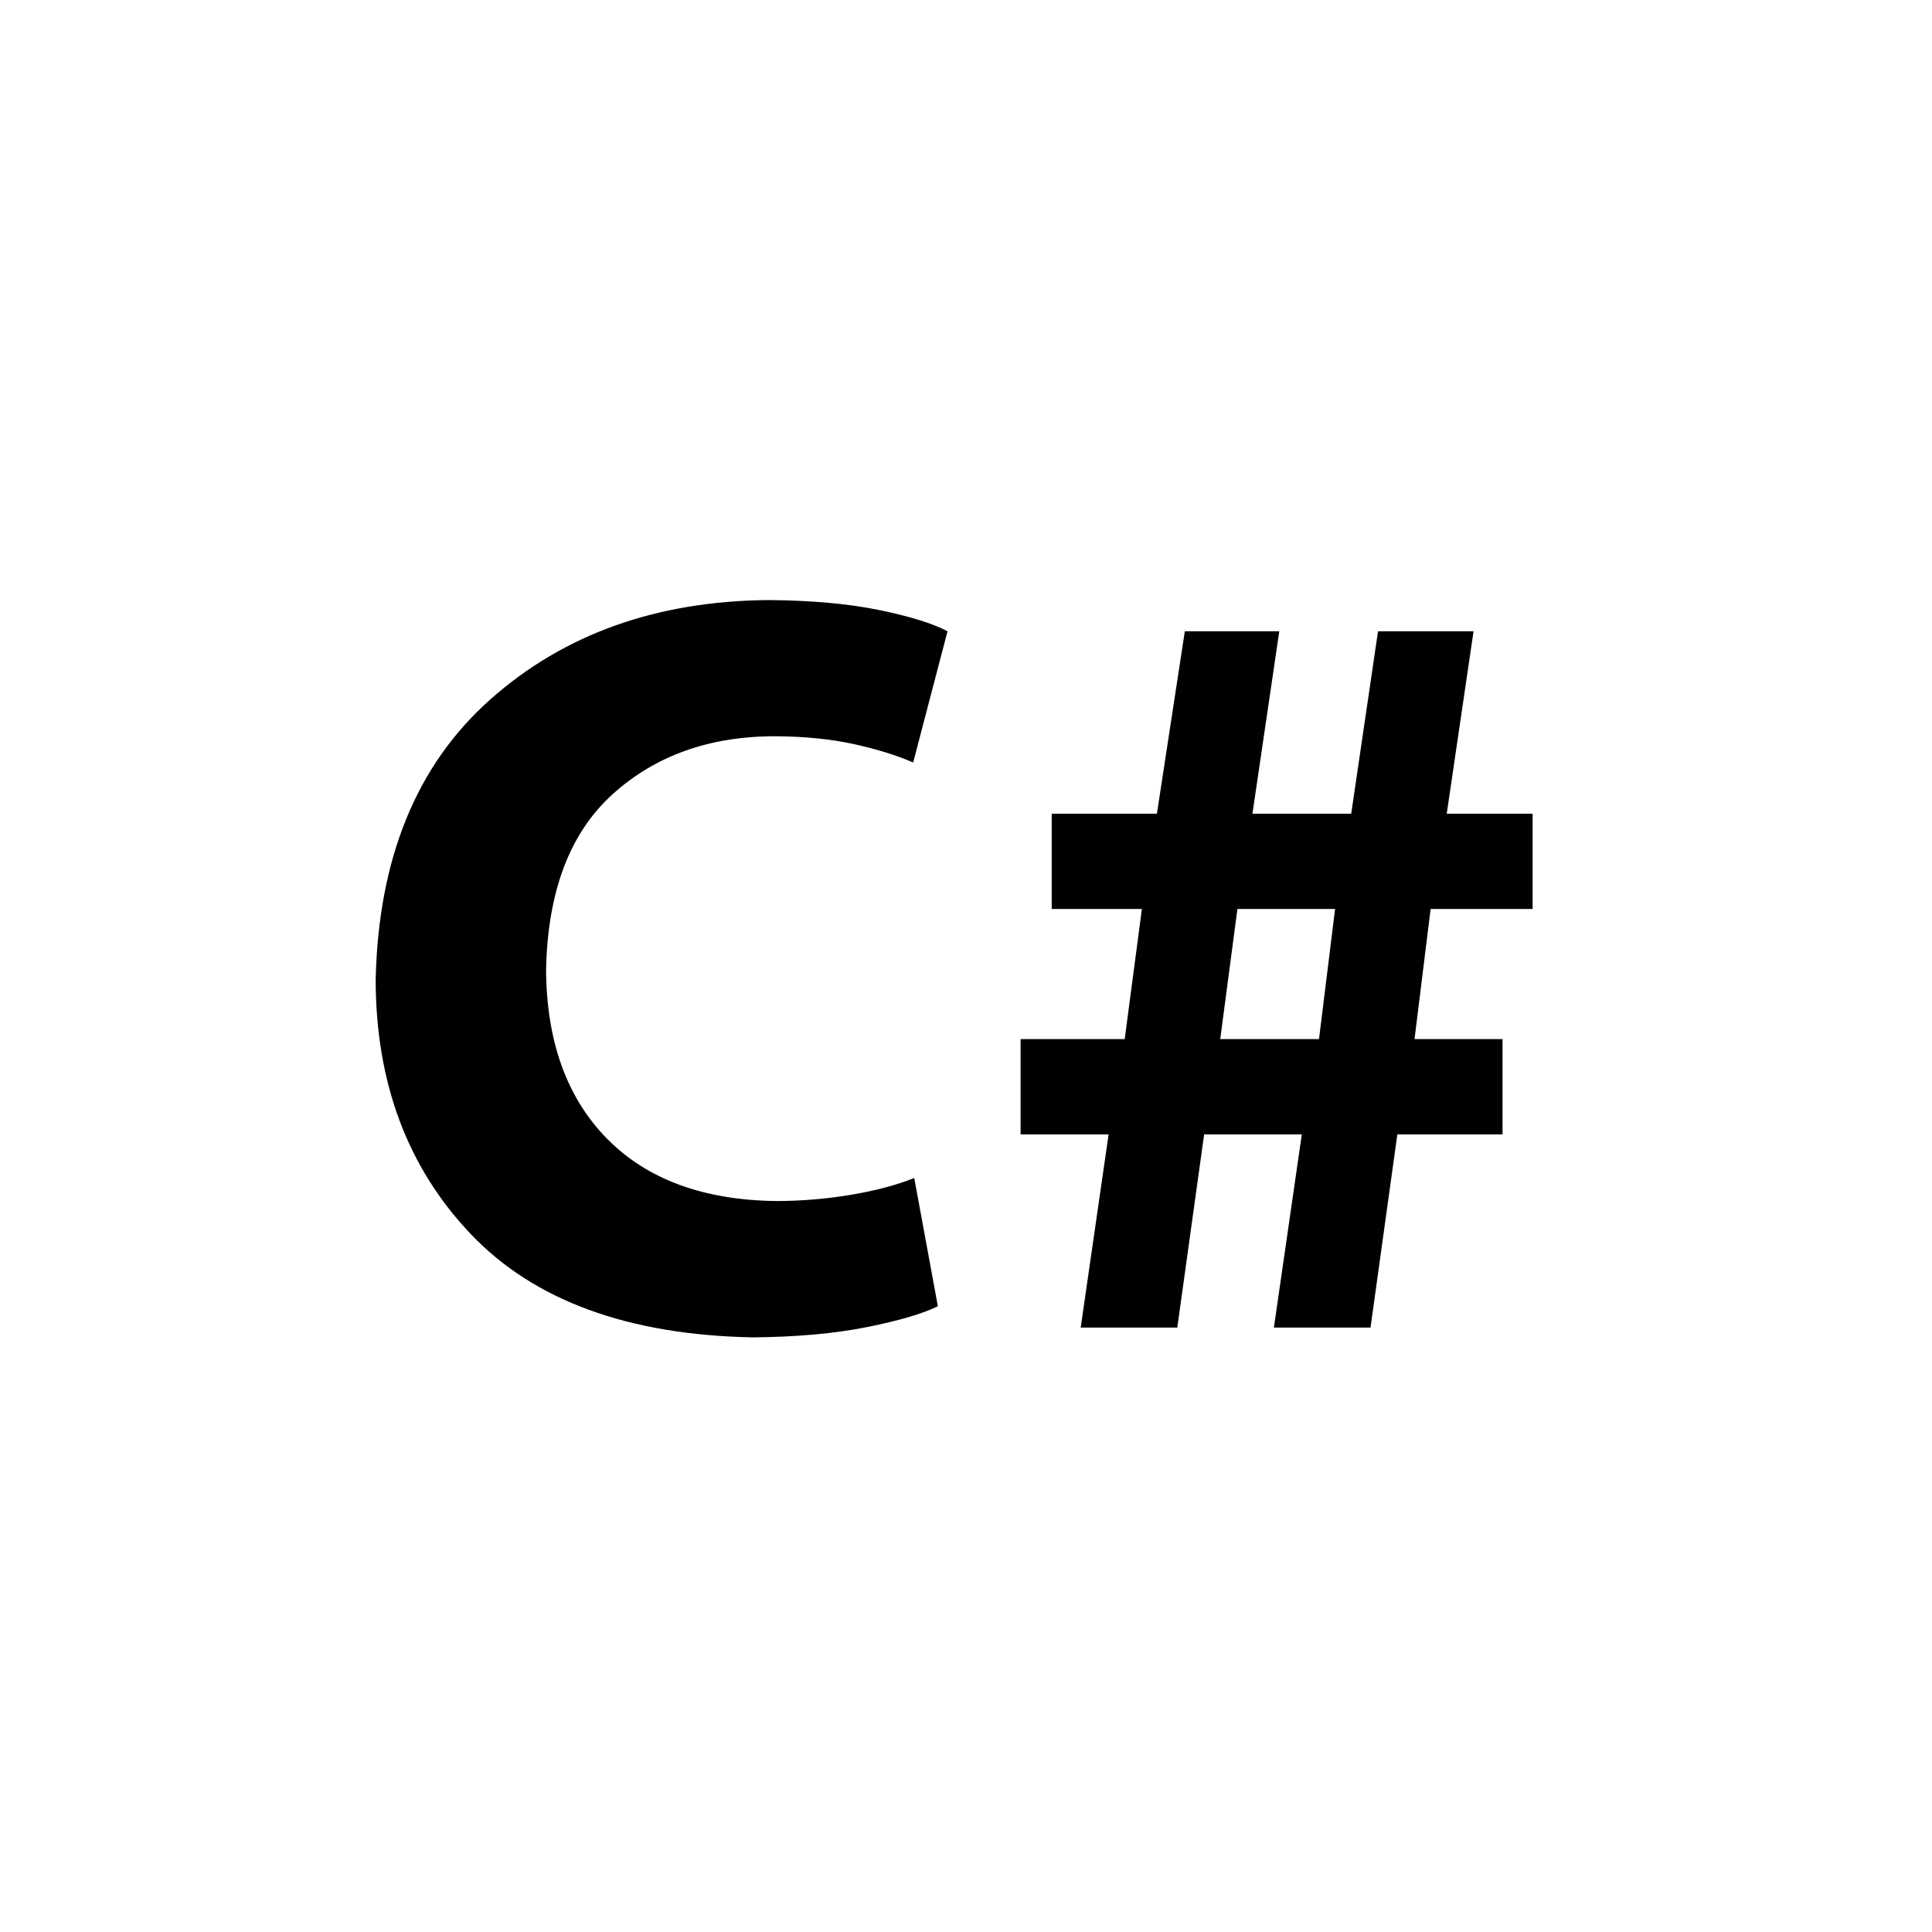
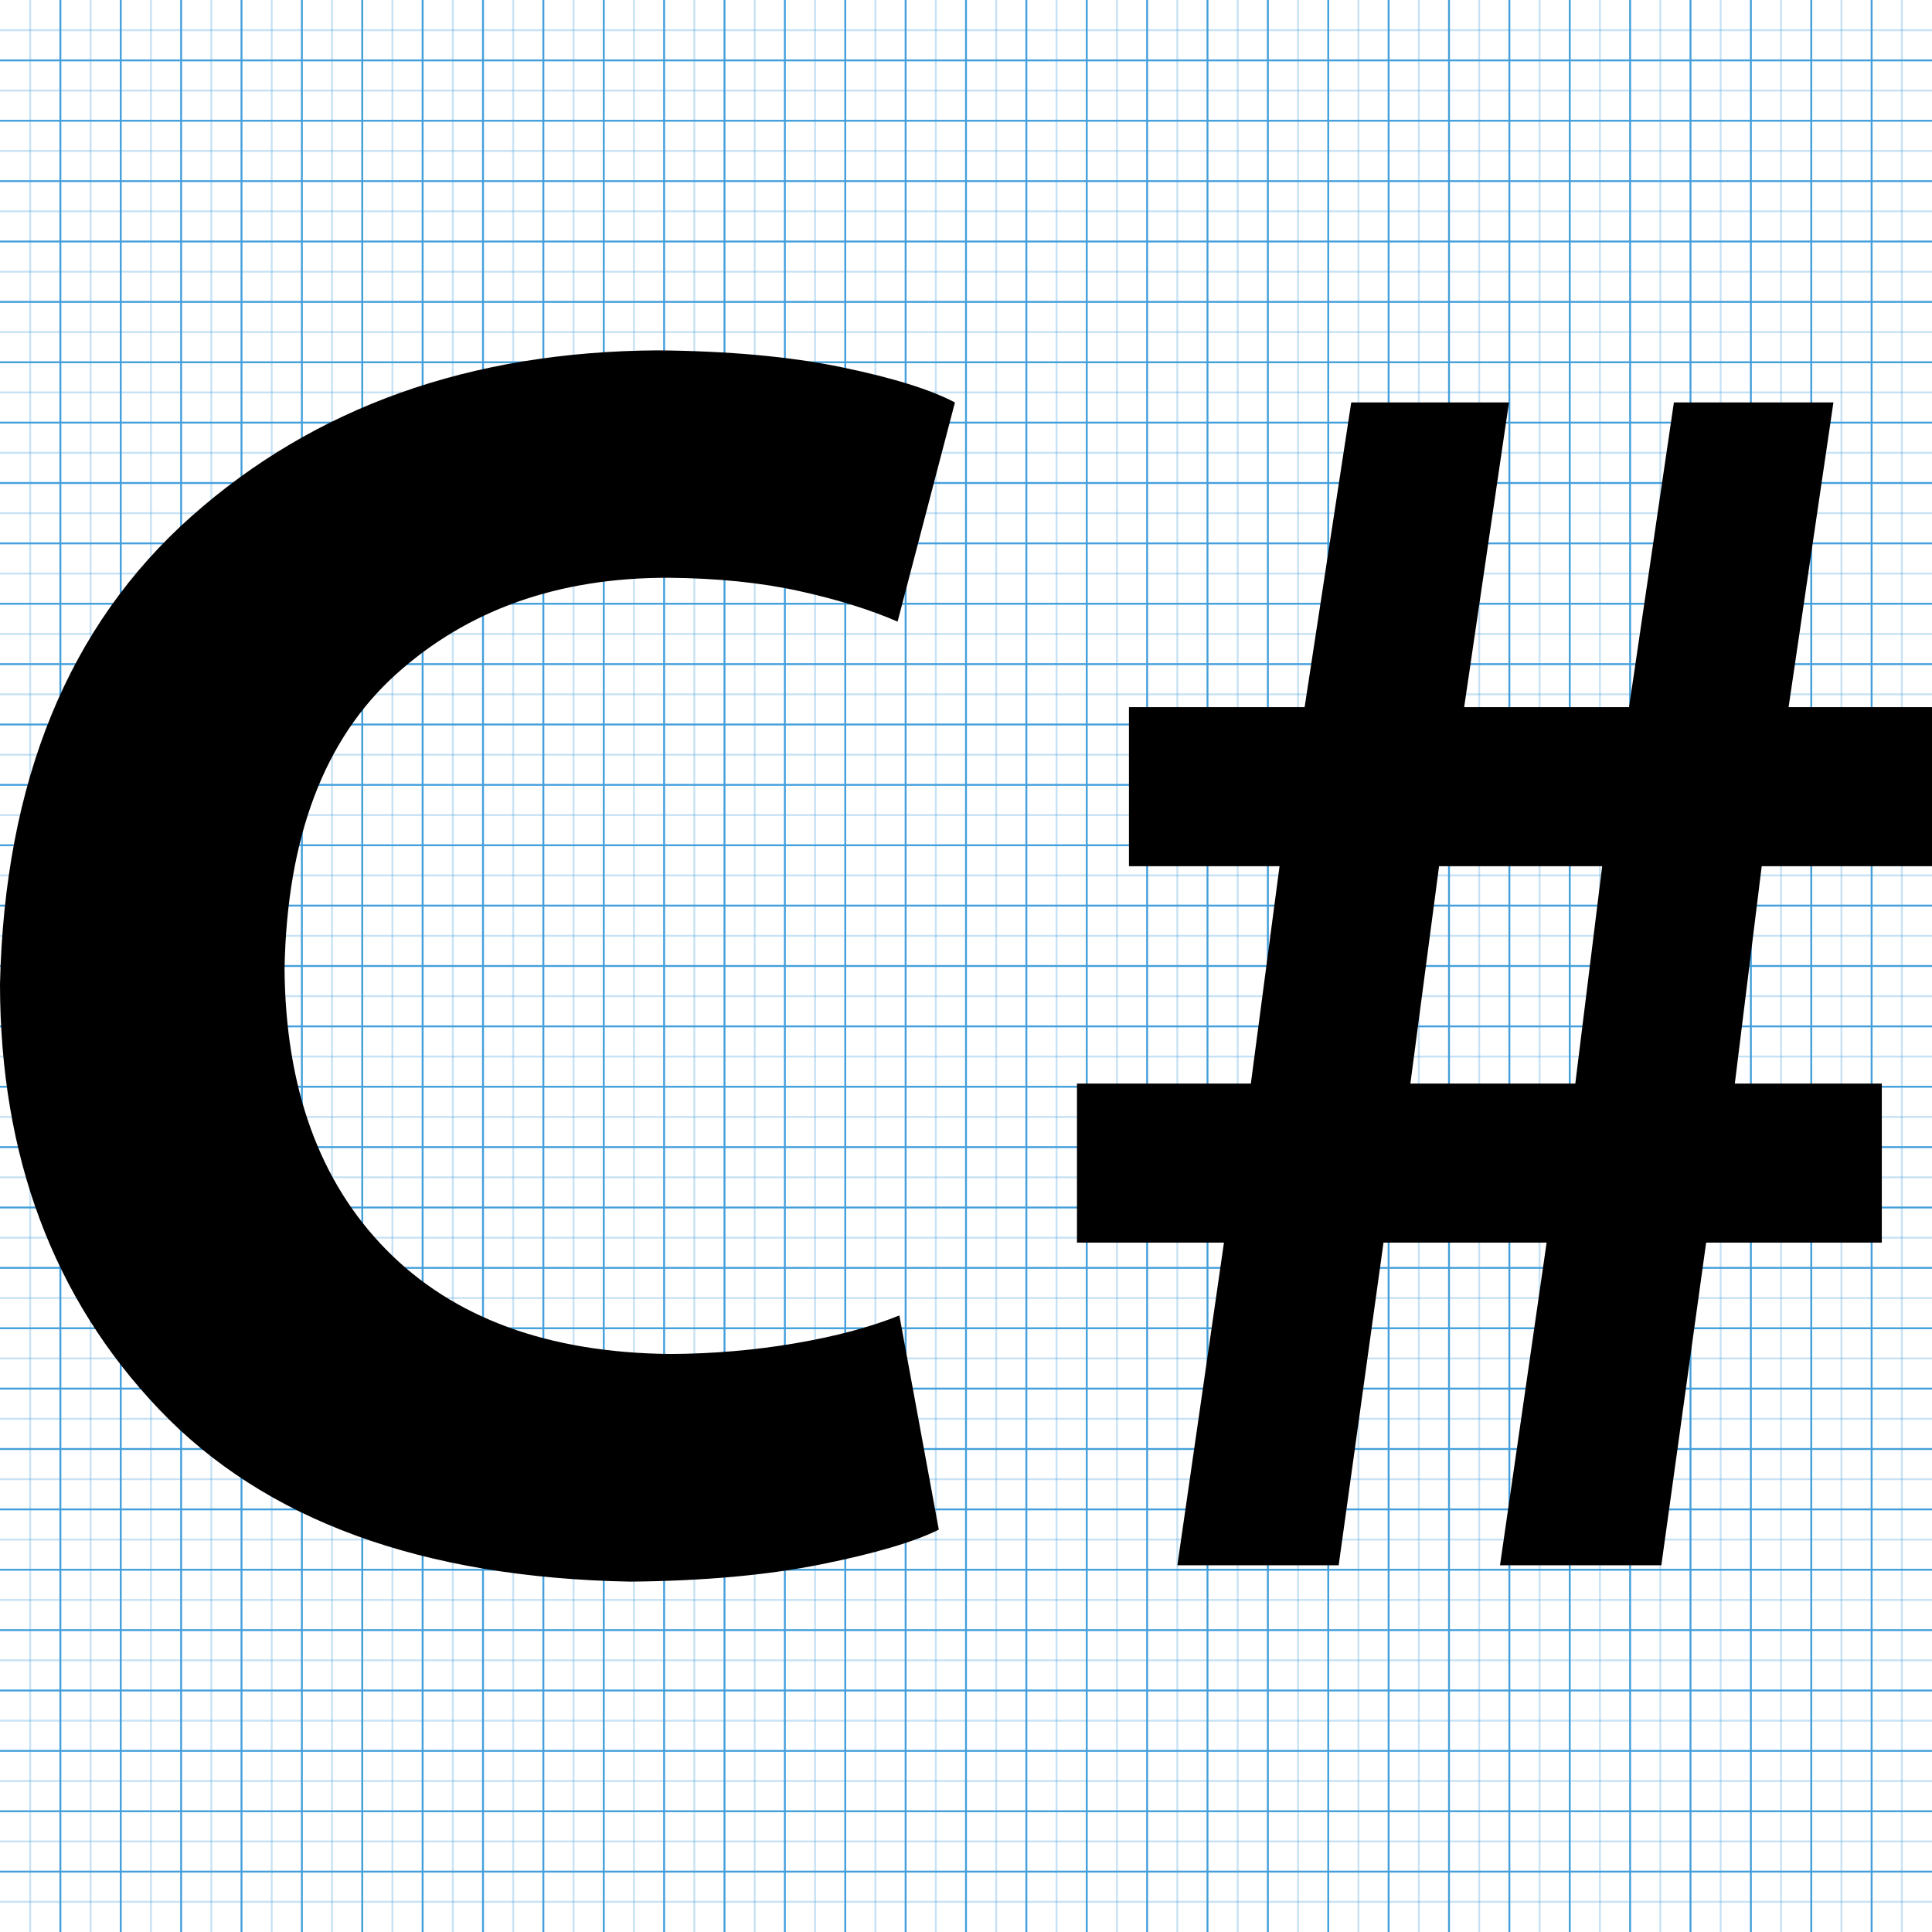
- <svg xmlns="http://www.w3.org/2000/svg" width="800px" height="800px" viewBox="0 0 76 76" version="1.1" baseProfile="full" enable-background="new 0 0 76.00 76.00" xml:space="preserve">
-   <g>
-     <path fill="#000000" fill-opacity="1" stroke-width="0.2" stroke-linejoin="round" d="M 35.964,46.338C 35.29,46.611 34.474,46.829 33.515,46.993C 32.556,47.158 31.571,47.242 30.559,47.246C 27.687,47.216 25.461,46.399 23.882,44.796C 22.303,43.192 21.503,40.983 21.481,38.167C 21.54,35.075 22.413,32.767 24.099,31.243C 25.784,29.718 27.923,28.958 30.517,28.962C 31.679,28.971 32.712,29.076 33.615,29.277C 34.518,29.478 35.287,29.717 35.922,29.995L 37.273,24.832C 36.69,24.525 35.797,24.247 34.591,23.999C 33.386,23.751 31.944,23.619 30.263,23.605C 25.85,23.634 22.192,24.936 19.29,27.512C 16.389,30.087 14.885,33.763 14.778,38.538C 14.783,42.591 16.03,45.927 18.519,48.545C 21.009,51.163 24.713,52.518 29.63,52.609C 31.358,52.592 32.853,52.457 34.116,52.202C 35.38,51.948 36.305,51.675 36.893,51.384L 35.964,46.338 Z " />
-     <path fill="#000000" fill-opacity="1" stroke-width="0.2" stroke-linejoin="round" d="M 48.001,40.876L 48.677,35.757L 52.519,35.757L 51.886,40.876L 48.001,40.876 Z M 46.312,52.223L 47.368,44.623L 51.21,44.623L 50.112,52.223L 53.913,52.223L 54.968,44.623L 59.106,44.623L 59.106,40.876L 55.644,40.876L 56.277,35.757L 60.289,35.757L 60.289,32.01L 56.911,32.01L 57.966,24.832L 54.208,24.832L 53.153,32.01L 49.268,32.01L 50.324,24.832L 46.608,24.832L 45.51,32.01L 41.372,32.01L 41.372,35.757L 44.919,35.757L 44.243,40.876L 40.148,40.876L 40.148,44.623L 43.61,44.623L 42.512,52.223L 46.312,52.223 Z " />
+ <svg xmlns="http://www.w3.org/2000/svg" version="1.1" width="1024" height="1024" viewBox="0 0 1024 1024">
+   <g id="icomoon-ignore">
+     <line stroke-width="1" x1="16" y1="0" x2="16" y2="1024" stroke="#449FDB" opacity="0.3" />
+     <line stroke-width="1" x1="32" y1="0" x2="32" y2="1024" stroke="#449FDB" opacity="1" />
+     <line stroke-width="1" x1="48" y1="0" x2="48" y2="1024" stroke="#449FDB" opacity="0.3" />
+     <line stroke-width="1" x1="64" y1="0" x2="64" y2="1024" stroke="#449FDB" opacity="1" />
+     <line stroke-width="1" x1="80" y1="0" x2="80" y2="1024" stroke="#449FDB" opacity="0.3" />
+     <line stroke-width="1" x1="96" y1="0" x2="96" y2="1024" stroke="#449FDB" opacity="1" />
+     <line stroke-width="1" x1="112" y1="0" x2="112" y2="1024" stroke="#449FDB" opacity="0.3" />
+     <line stroke-width="1" x1="128" y1="0" x2="128" y2="1024" stroke="#449FDB" opacity="1" />
+     <line stroke-width="1" x1="144" y1="0" x2="144" y2="1024" stroke="#449FDB" opacity="0.3" />
+     <line stroke-width="1" x1="160" y1="0" x2="160" y2="1024" stroke="#449FDB" opacity="1" />
+     <line stroke-width="1" x1="176" y1="0" x2="176" y2="1024" stroke="#449FDB" opacity="0.3" />
+     <line stroke-width="1" x1="192" y1="0" x2="192" y2="1024" stroke="#449FDB" opacity="1" />
+     <line stroke-width="1" x1="208" y1="0" x2="208" y2="1024" stroke="#449FDB" opacity="0.3" />
+     <line stroke-width="1" x1="224" y1="0" x2="224" y2="1024" stroke="#449FDB" opacity="1" />
+     <line stroke-width="1" x1="240" y1="0" x2="240" y2="1024" stroke="#449FDB" opacity="0.3" />
+     <line stroke-width="1" x1="256" y1="0" x2="256" y2="1024" stroke="#449FDB" opacity="1" />
+     <line stroke-width="1" x1="272" y1="0" x2="272" y2="1024" stroke="#449FDB" opacity="0.3" />
+     <line stroke-width="1" x1="288" y1="0" x2="288" y2="1024" stroke="#449FDB" opacity="1" />
+     <line stroke-width="1" x1="304" y1="0" x2="304" y2="1024" stroke="#449FDB" opacity="0.3" />
+     <line stroke-width="1" x1="320" y1="0" x2="320" y2="1024" stroke="#449FDB" opacity="1" />
+     <line stroke-width="1" x1="336" y1="0" x2="336" y2="1024" stroke="#449FDB" opacity="0.3" />
+     <line stroke-width="1" x1="352" y1="0" x2="352" y2="1024" stroke="#449FDB" opacity="1" />
+     <line stroke-width="1" x1="368" y1="0" x2="368" y2="1024" stroke="#449FDB" opacity="0.3" />
+     <line stroke-width="1" x1="384" y1="0" x2="384" y2="1024" stroke="#449FDB" opacity="1" />
+     <line stroke-width="1" x1="400" y1="0" x2="400" y2="1024" stroke="#449FDB" opacity="0.3" />
+     <line stroke-width="1" x1="416" y1="0" x2="416" y2="1024" stroke="#449FDB" opacity="1" />
+     <line stroke-width="1" x1="432" y1="0" x2="432" y2="1024" stroke="#449FDB" opacity="0.3" />
+     <line stroke-width="1" x1="448" y1="0" x2="448" y2="1024" stroke="#449FDB" opacity="1" />
+     <line stroke-width="1" x1="464" y1="0" x2="464" y2="1024" stroke="#449FDB" opacity="0.3" />
+     <line stroke-width="1" x1="480" y1="0" x2="480" y2="1024" stroke="#449FDB" opacity="1" />
+     <line stroke-width="1" x1="496" y1="0" x2="496" y2="1024" stroke="#449FDB" opacity="0.3" />
+     <line stroke-width="1" x1="512" y1="0" x2="512" y2="1024" stroke="#449FDB" opacity="1" />
+     <line stroke-width="1" x1="528" y1="0" x2="528" y2="1024" stroke="#449FDB" opacity="0.3" />
+     <line stroke-width="1" x1="544" y1="0" x2="544" y2="1024" stroke="#449FDB" opacity="1" />
+     <line stroke-width="1" x1="560" y1="0" x2="560" y2="1024" stroke="#449FDB" opacity="0.3" />
+     <line stroke-width="1" x1="576" y1="0" x2="576" y2="1024" stroke="#449FDB" opacity="1" />
+     <line stroke-width="1" x1="592" y1="0" x2="592" y2="1024" stroke="#449FDB" opacity="0.3" />
+     <line stroke-width="1" x1="608" y1="0" x2="608" y2="1024" stroke="#449FDB" opacity="1" />
+     <line stroke-width="1" x1="624" y1="0" x2="624" y2="1024" stroke="#449FDB" opacity="0.3" />
+     <line stroke-width="1" x1="640" y1="0" x2="640" y2="1024" stroke="#449FDB" opacity="1" />
+     <line stroke-width="1" x1="656" y1="0" x2="656" y2="1024" stroke="#449FDB" opacity="0.3" />
+     <line stroke-width="1" x1="672" y1="0" x2="672" y2="1024" stroke="#449FDB" opacity="1" />
+     <line stroke-width="1" x1="688" y1="0" x2="688" y2="1024" stroke="#449FDB" opacity="0.3" />
+     <line stroke-width="1" x1="704" y1="0" x2="704" y2="1024" stroke="#449FDB" opacity="1" />
+     <line stroke-width="1" x1="720" y1="0" x2="720" y2="1024" stroke="#449FDB" opacity="0.3" />
+     <line stroke-width="1" x1="736" y1="0" x2="736" y2="1024" stroke="#449FDB" opacity="1" />
+     <line stroke-width="1" x1="752" y1="0" x2="752" y2="1024" stroke="#449FDB" opacity="0.3" />
+     <line stroke-width="1" x1="768" y1="0" x2="768" y2="1024" stroke="#449FDB" opacity="1" />
+     <line stroke-width="1" x1="784" y1="0" x2="784" y2="1024" stroke="#449FDB" opacity="0.3" />
+     <line stroke-width="1" x1="800" y1="0" x2="800" y2="1024" stroke="#449FDB" opacity="1" />
+     <line stroke-width="1" x1="816" y1="0" x2="816" y2="1024" stroke="#449FDB" opacity="0.3" />
+     <line stroke-width="1" x1="832" y1="0" x2="832" y2="1024" stroke="#449FDB" opacity="1" />
+     <line stroke-width="1" x1="848" y1="0" x2="848" y2="1024" stroke="#449FDB" opacity="0.3" />
+     <line stroke-width="1" x1="864" y1="0" x2="864" y2="1024" stroke="#449FDB" opacity="1" />
+     <line stroke-width="1" x1="880" y1="0" x2="880" y2="1024" stroke="#449FDB" opacity="0.3" />
+     <line stroke-width="1" x1="896" y1="0" x2="896" y2="1024" stroke="#449FDB" opacity="1" />
+     <line stroke-width="1" x1="912" y1="0" x2="912" y2="1024" stroke="#449FDB" opacity="0.3" />
+     <line stroke-width="1" x1="928" y1="0" x2="928" y2="1024" stroke="#449FDB" opacity="1" />
+     <line stroke-width="1" x1="944" y1="0" x2="944" y2="1024" stroke="#449FDB" opacity="0.3" />
+     <line stroke-width="1" x1="960" y1="0" x2="960" y2="1024" stroke="#449FDB" opacity="1" />
+     <line stroke-width="1" x1="976" y1="0" x2="976" y2="1024" stroke="#449FDB" opacity="0.3" />
+     <line stroke-width="1" x1="992" y1="0" x2="992" y2="1024" stroke="#449FDB" opacity="1" />
+     <line stroke-width="1" x1="1008" y1="0" x2="1008" y2="1024" stroke="#449FDB" opacity="0.3" />
+     <line stroke-width="1" x1="0" y1="16" x2="1024" y2="16" stroke="#449FDB" opacity="0.3" />
+     <line stroke-width="1" x1="0" y1="32" x2="1024" y2="32" stroke="#449FDB" opacity="1" />
+     <line stroke-width="1" x1="0" y1="48" x2="1024" y2="48" stroke="#449FDB" opacity="0.3" />
+     <line stroke-width="1" x1="0" y1="64" x2="1024" y2="64" stroke="#449FDB" opacity="1" />
+     <line stroke-width="1" x1="0" y1="80" x2="1024" y2="80" stroke="#449FDB" opacity="0.3" />
+     <line stroke-width="1" x1="0" y1="96" x2="1024" y2="96" stroke="#449FDB" opacity="1" />
+     <line stroke-width="1" x1="0" y1="112" x2="1024" y2="112" stroke="#449FDB" opacity="0.3" />
+     <line stroke-width="1" x1="0" y1="128" x2="1024" y2="128" stroke="#449FDB" opacity="1" />
+     <line stroke-width="1" x1="0" y1="144" x2="1024" y2="144" stroke="#449FDB" opacity="0.3" />
+     <line stroke-width="1" x1="0" y1="160" x2="1024" y2="160" stroke="#449FDB" opacity="1" />
+     <line stroke-width="1" x1="0" y1="176" x2="1024" y2="176" stroke="#449FDB" opacity="0.3" />
+     <line stroke-width="1" x1="0" y1="192" x2="1024" y2="192" stroke="#449FDB" opacity="1" />
+     <line stroke-width="1" x1="0" y1="208" x2="1024" y2="208" stroke="#449FDB" opacity="0.3" />
+     <line stroke-width="1" x1="0" y1="224" x2="1024" y2="224" stroke="#449FDB" opacity="1" />
+     <line stroke-width="1" x1="0" y1="240" x2="1024" y2="240" stroke="#449FDB" opacity="0.3" />
+     <line stroke-width="1" x1="0" y1="256" x2="1024" y2="256" stroke="#449FDB" opacity="1" />
+     <line stroke-width="1" x1="0" y1="272" x2="1024" y2="272" stroke="#449FDB" opacity="0.3" />
+     <line stroke-width="1" x1="0" y1="288" x2="1024" y2="288" stroke="#449FDB" opacity="1" />
+     <line stroke-width="1" x1="0" y1="304" x2="1024" y2="304" stroke="#449FDB" opacity="0.3" />
+     <line stroke-width="1" x1="0" y1="320" x2="1024" y2="320" stroke="#449FDB" opacity="1" />
+     <line stroke-width="1" x1="0" y1="336" x2="1024" y2="336" stroke="#449FDB" opacity="0.3" />
+     <line stroke-width="1" x1="0" y1="352" x2="1024" y2="352" stroke="#449FDB" opacity="1" />
+     <line stroke-width="1" x1="0" y1="368" x2="1024" y2="368" stroke="#449FDB" opacity="0.3" />
+     <line stroke-width="1" x1="0" y1="384" x2="1024" y2="384" stroke="#449FDB" opacity="1" />
+     <line stroke-width="1" x1="0" y1="400" x2="1024" y2="400" stroke="#449FDB" opacity="0.3" />
+     <line stroke-width="1" x1="0" y1="416" x2="1024" y2="416" stroke="#449FDB" opacity="1" />
+     <line stroke-width="1" x1="0" y1="432" x2="1024" y2="432" stroke="#449FDB" opacity="0.3" />
+     <line stroke-width="1" x1="0" y1="448" x2="1024" y2="448" stroke="#449FDB" opacity="1" />
+     <line stroke-width="1" x1="0" y1="464" x2="1024" y2="464" stroke="#449FDB" opacity="0.3" />
+     <line stroke-width="1" x1="0" y1="480" x2="1024" y2="480" stroke="#449FDB" opacity="1" />
+     <line stroke-width="1" x1="0" y1="496" x2="1024" y2="496" stroke="#449FDB" opacity="0.3" />
+     <line stroke-width="1" x1="0" y1="512" x2="1024" y2="512" stroke="#449FDB" opacity="1" />
+     <line stroke-width="1" x1="0" y1="528" x2="1024" y2="528" stroke="#449FDB" opacity="0.3" />
+     <line stroke-width="1" x1="0" y1="544" x2="1024" y2="544" stroke="#449FDB" opacity="1" />
+     <line stroke-width="1" x1="0" y1="560" x2="1024" y2="560" stroke="#449FDB" opacity="0.3" />
+     <line stroke-width="1" x1="0" y1="576" x2="1024" y2="576" stroke="#449FDB" opacity="1" />
+     <line stroke-width="1" x1="0" y1="592" x2="1024" y2="592" stroke="#449FDB" opacity="0.3" />
+     <line stroke-width="1" x1="0" y1="608" x2="1024" y2="608" stroke="#449FDB" opacity="1" />
+     <line stroke-width="1" x1="0" y1="624" x2="1024" y2="624" stroke="#449FDB" opacity="0.3" />
+     <line stroke-width="1" x1="0" y1="640" x2="1024" y2="640" stroke="#449FDB" opacity="1" />
+     <line stroke-width="1" x1="0" y1="656" x2="1024" y2="656" stroke="#449FDB" opacity="0.3" />
+     <line stroke-width="1" x1="0" y1="672" x2="1024" y2="672" stroke="#449FDB" opacity="1" />
+     <line stroke-width="1" x1="0" y1="688" x2="1024" y2="688" stroke="#449FDB" opacity="0.3" />
+     <line stroke-width="1" x1="0" y1="704" x2="1024" y2="704" stroke="#449FDB" opacity="1" />
+     <line stroke-width="1" x1="0" y1="720" x2="1024" y2="720" stroke="#449FDB" opacity="0.3" />
+     <line stroke-width="1" x1="0" y1="736" x2="1024" y2="736" stroke="#449FDB" opacity="1" />
+     <line stroke-width="1" x1="0" y1="752" x2="1024" y2="752" stroke="#449FDB" opacity="0.3" />
+     <line stroke-width="1" x1="0" y1="768" x2="1024" y2="768" stroke="#449FDB" opacity="1" />
+     <line stroke-width="1" x1="0" y1="784" x2="1024" y2="784" stroke="#449FDB" opacity="0.3" />
+     <line stroke-width="1" x1="0" y1="800" x2="1024" y2="800" stroke="#449FDB" opacity="1" />
+     <line stroke-width="1" x1="0" y1="816" x2="1024" y2="816" stroke="#449FDB" opacity="0.3" />
+     <line stroke-width="1" x1="0" y1="832" x2="1024" y2="832" stroke="#449FDB" opacity="1" />
+     <line stroke-width="1" x1="0" y1="848" x2="1024" y2="848" stroke="#449FDB" opacity="0.3" />
+     <line stroke-width="1" x1="0" y1="864" x2="1024" y2="864" stroke="#449FDB" opacity="1" />
+     <line stroke-width="1" x1="0" y1="880" x2="1024" y2="880" stroke="#449FDB" opacity="0.3" />
+     <line stroke-width="1" x1="0" y1="896" x2="1024" y2="896" stroke="#449FDB" opacity="1" />
+     <line stroke-width="1" x1="0" y1="912" x2="1024" y2="912" stroke="#449FDB" opacity="0.3" />
+     <line stroke-width="1" x1="0" y1="928" x2="1024" y2="928" stroke="#449FDB" opacity="1" />
+     <line stroke-width="1" x1="0" y1="944" x2="1024" y2="944" stroke="#449FDB" opacity="0.3" />
+     <line stroke-width="1" x1="0" y1="960" x2="1024" y2="960" stroke="#449FDB" opacity="1" />
+     <line stroke-width="1" x1="0" y1="976" x2="1024" y2="976" stroke="#449FDB" opacity="0.3" />
+     <line stroke-width="1" x1="0" y1="992" x2="1024" y2="992" stroke="#449FDB" opacity="1" />
+     <line stroke-width="1" x1="0" y1="1008" x2="1024" y2="1008" stroke="#449FDB" opacity="0.3" />
  </g>
+   <path fill="#000" d="M476.685 697.208c-15.161 6.134-33.529 11.048-55.103 14.742s-43.742 5.591-66.507 5.688c-64.623-0.678-114.699-19.056-150.229-55.136-35.528-36.081-53.54-85.8-54.034-149.158 1.346-69.571 20.981-121.501 58.904-155.791 37.924-34.292 86.060-51.399 144.411-51.322 26.148 0.214 49.383 2.58 69.713 7.097 20.326 4.519 37.625 9.903 51.897 16.153l30.403-116.172c-13.104-6.9-33.213-13.147-60.33-18.733-27.116-5.589-59.577-8.548-97.381-8.876-99.311 0.653-181.61 29.955-246.895 87.91s-99.129 140.653-101.534 248.094c0.109 91.195 28.17 166.249 84.186 225.159s139.348 89.388 249.991 91.436c38.873-0.376 72.522-3.425 100.944-9.145s49.245-11.855 62.467-18.408l-20.903-113.535z" />
+   <path fill="#000" d="M747.532 574.309l15.201-115.19h86.457l-14.251 115.19h-87.406zM709.529 829.624l23.751-171.001h86.457l-24.703 171.001h85.507l23.751-171.001h93.105v-84.313h-77.904l14.251-115.19h90.255v-84.313h-76.005l23.753-161.501h-84.555l-23.753 161.501h-87.404l23.751-161.501h-83.607l-24.703 161.501h-93.105v84.313h79.806l-15.201 115.19h-92.157v84.313h77.904l-24.7 171.001h85.506z" />
</svg>
